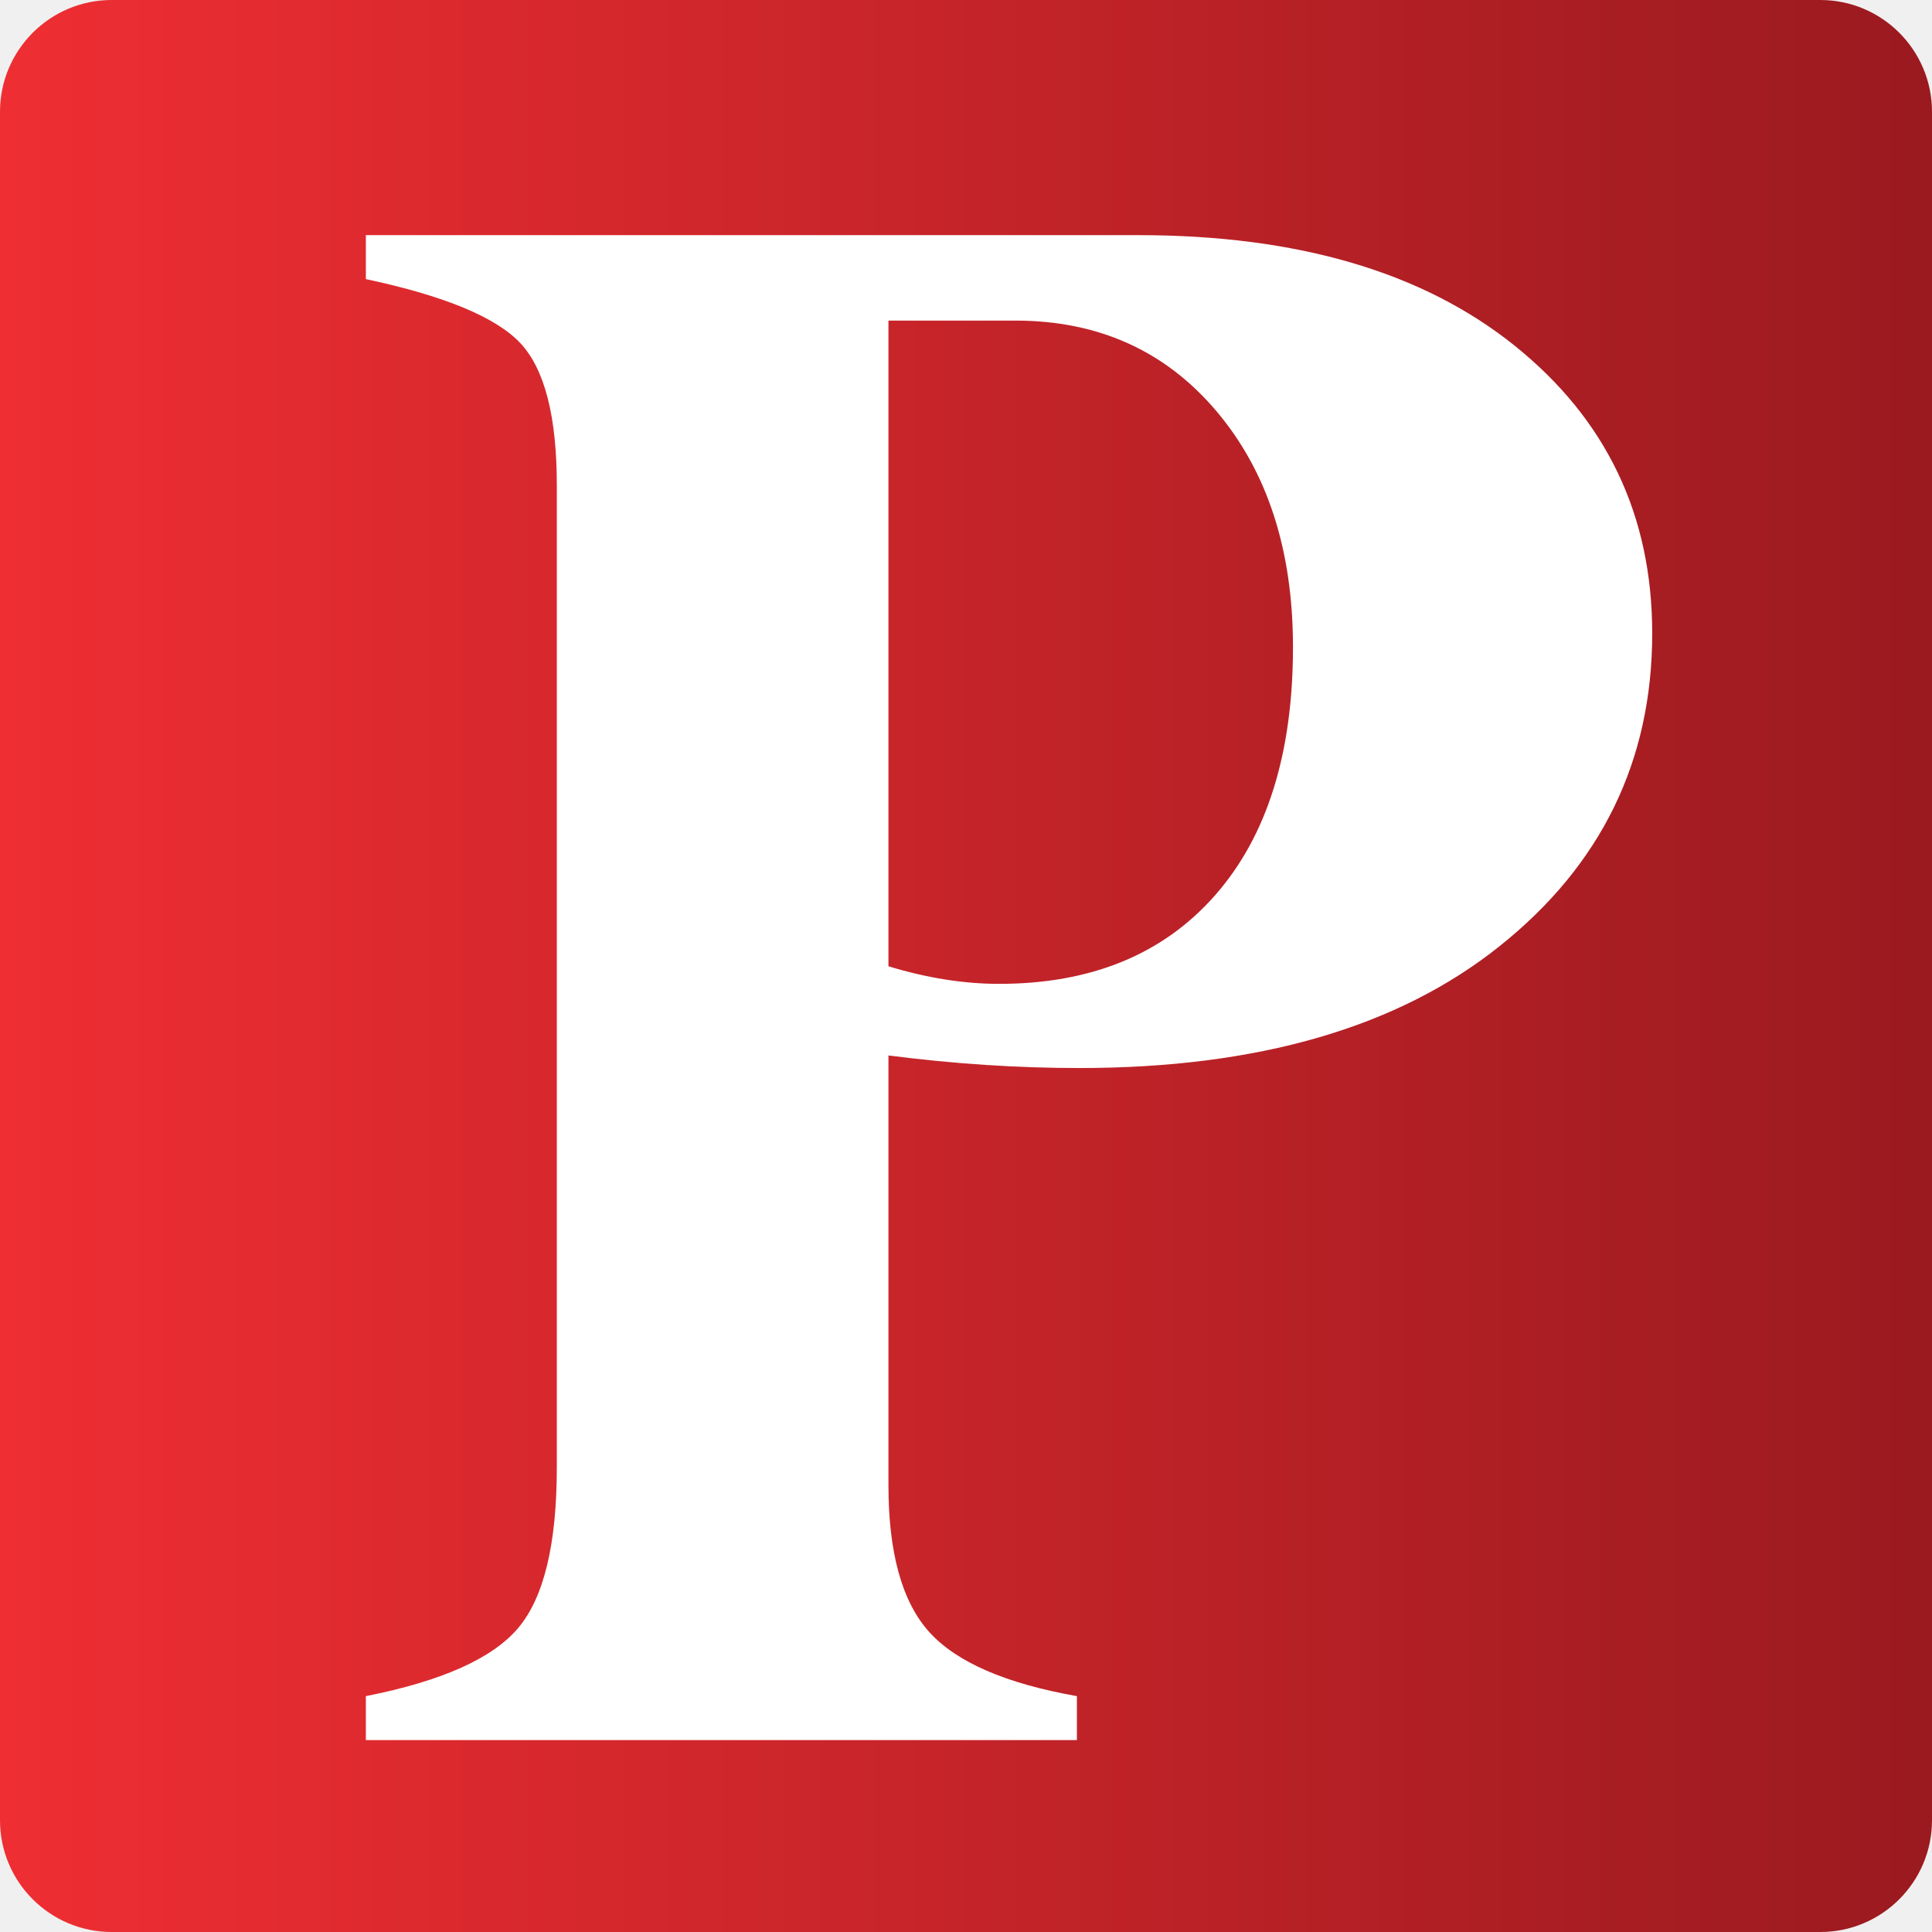
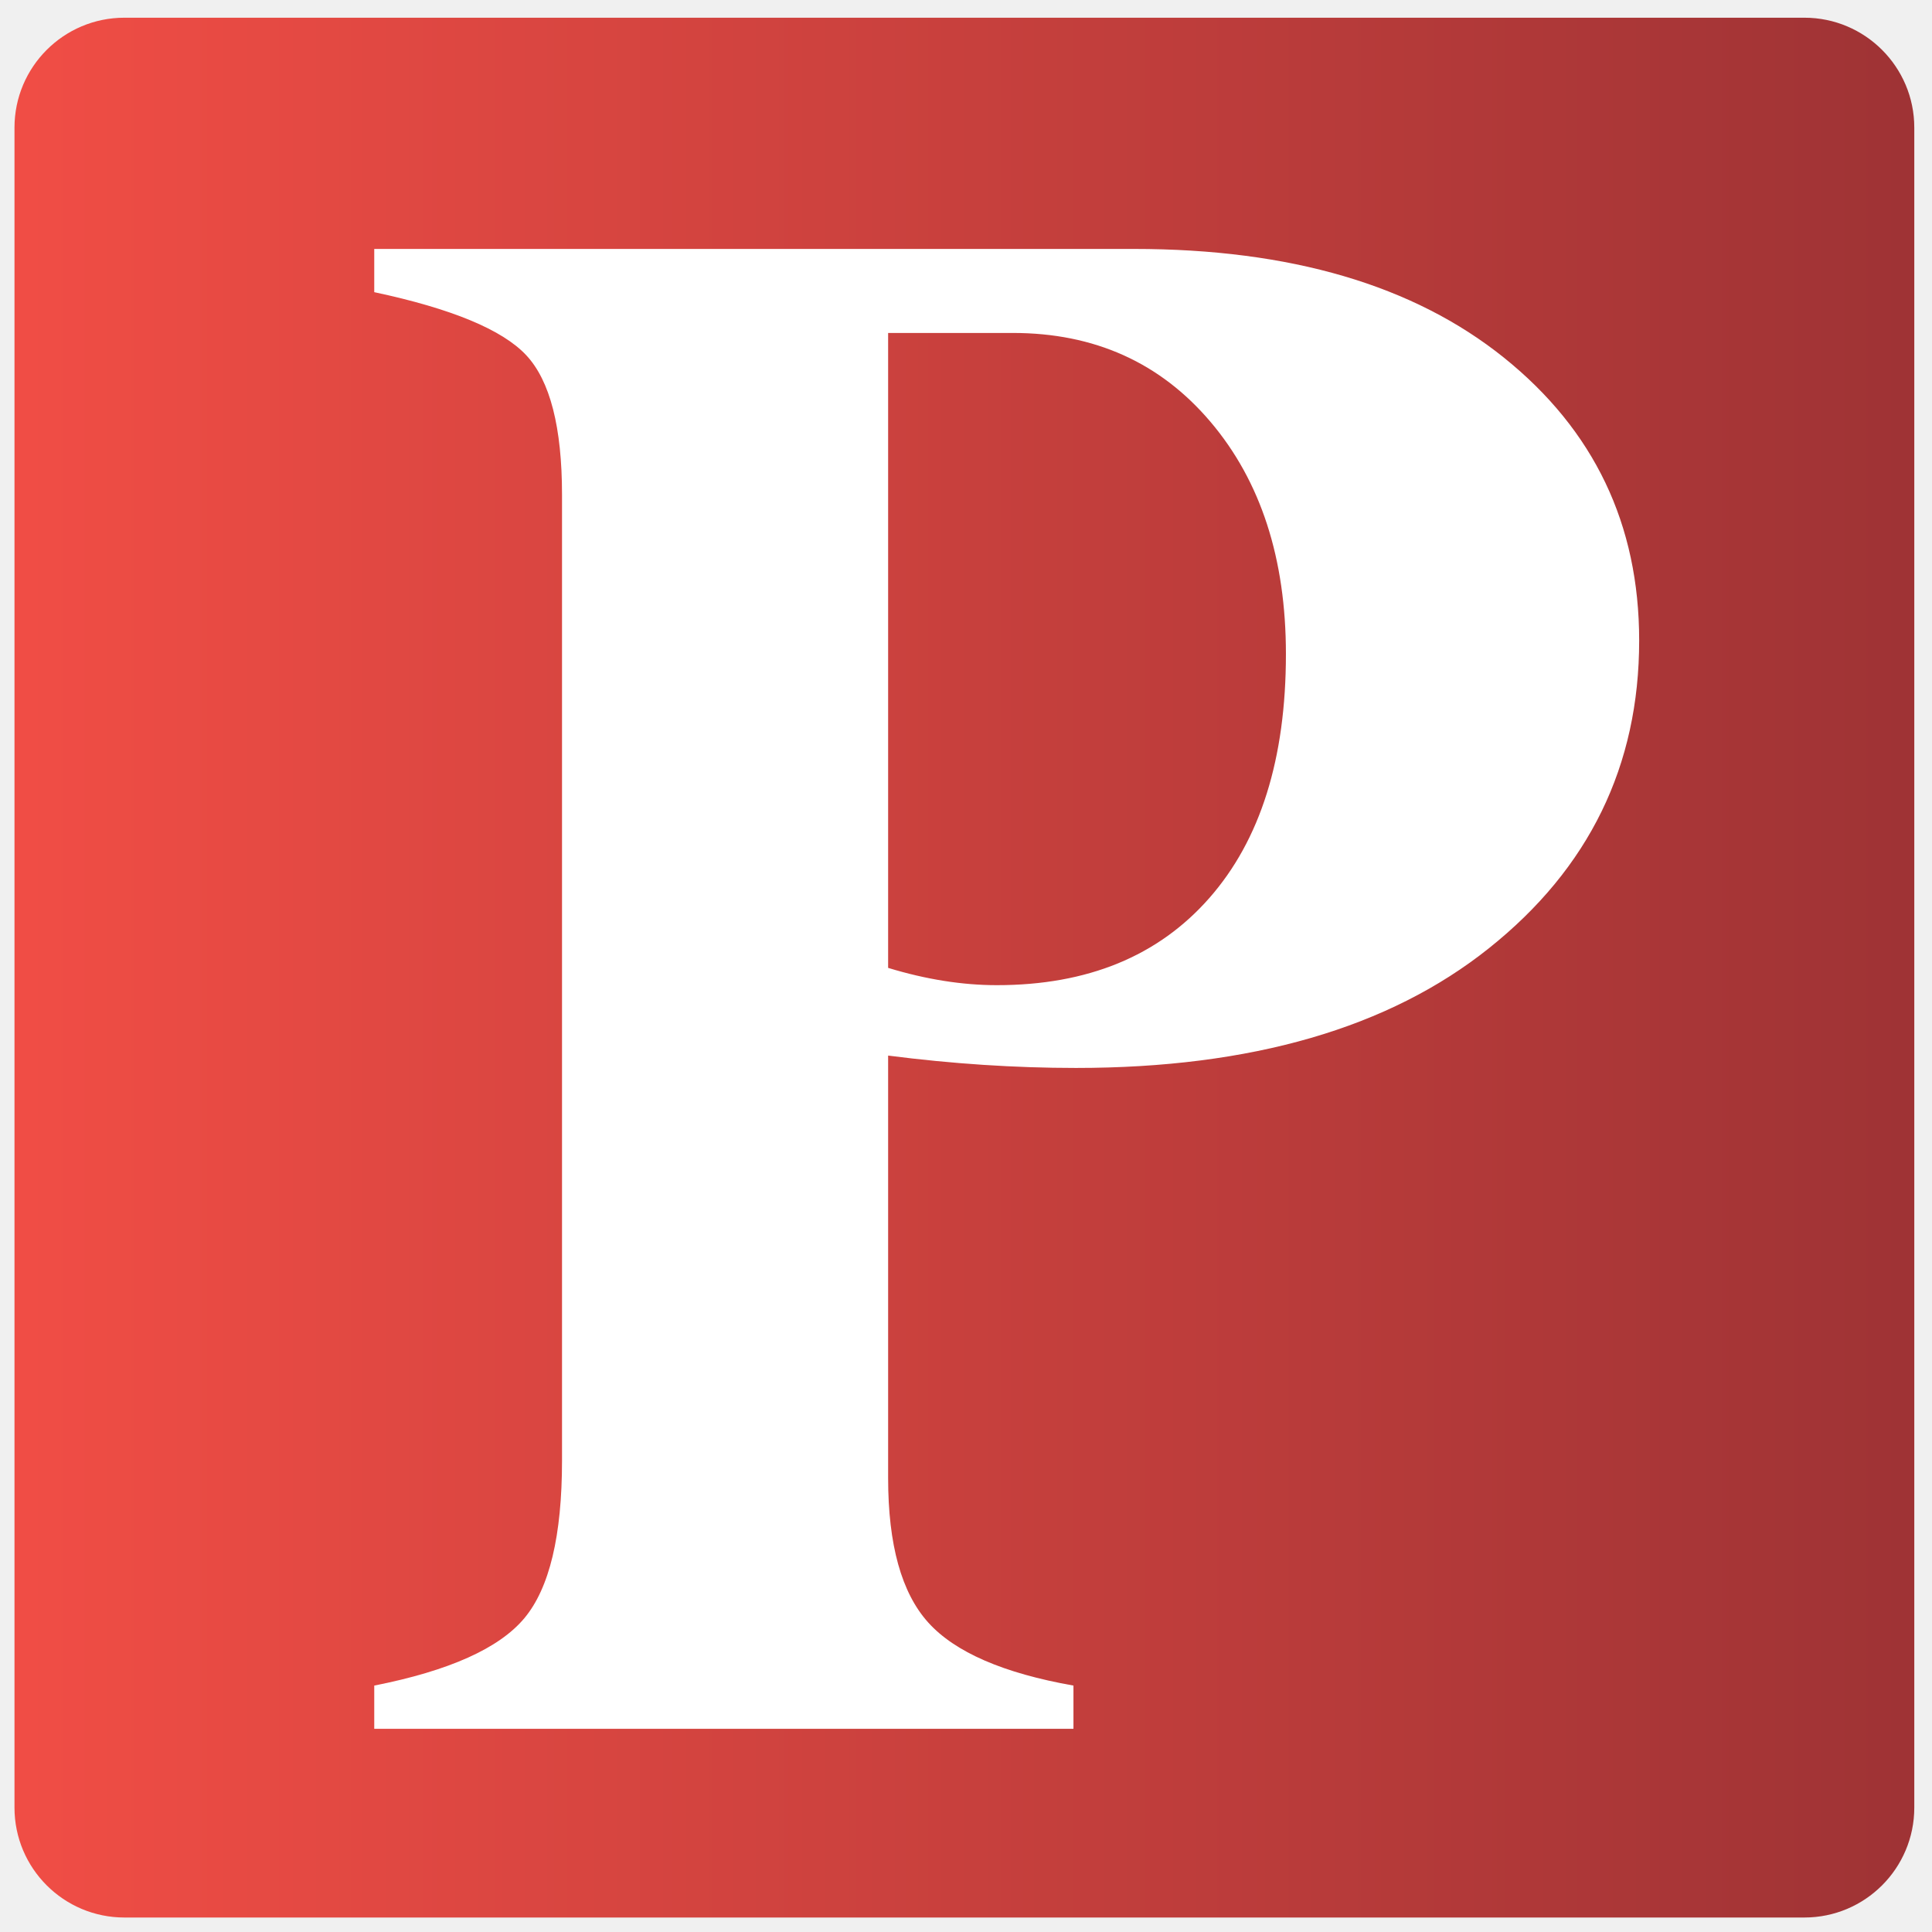
- <svg xmlns="http://www.w3.org/2000/svg" version="1.1" width="30" height="30" id="svg18193">
-   <defs id="defs18195">
-     <clipPath id="clipPath82">
-       <path d="M 64.834,603.71 C 63.269,603.71 62,602.44 62,600.875 l 0,0 0,-43.33 c 0,-1.566 1.269,-2.835 2.834,-2.835 l 0,0 43.332,0 c 1.565,0 2.834,1.269 2.834,2.835 l 0,0 0,43.33 c 0,1.565 -1.269,2.835 -2.834,2.835 l 0,0 -43.332,0 z" id="path84" />
+ <svg xmlns="http://www.w3.org/2000/svg" version="1.1" width="30" height="30" id="svg2" xml:space="preserve">
+   <defs id="defs6">
+     <clipPath id="clipPath16">
+       <path d="M 3.334,49.5 C 1.769,49.5 0.5,48.23 0.5,46.665 l 0,0 0,-43.33 C 0.5,1.769 1.769,0.5 3.334,0.5 l 0,0 43.332,0 c 1.564,0 2.834,1.269 2.834,2.835 l 0,0 0,43.33 c 0,1.565 -1.27,2.835 -2.834,2.835 l 0,0 -43.332,0 z" id="path18" />
    </clipPath>
-     <linearGradient x1="0" y1="0" x2="1" y2="0" id="linearGradient90" gradientUnits="userSpaceOnUse" gradientTransform="matrix(49,0,0,-49,62,579.21)" spreadMethod="pad">
-       <stop id="stop92" style="stop-color:#ef2e33;stop-opacity:1" offset="0" />
-       <stop id="stop94" style="stop-color:#9a1a1f;stop-opacity:1" offset="1" />
+     <linearGradient x1="0" y1="0" x2="1" y2="0" id="linearGradient24" gradientUnits="userSpaceOnUse" gradientTransform="matrix(49,0,0,-49,0.5,25)" spreadMethod="pad">
+       <stop id="stop26" style="stop-color:#f04d45;stop-opacity:1" offset="0" />
+       <stop id="stop28" style="stop-color:#9f3335;stop-opacity:1" offset="1" />
    </linearGradient>
+     <clipPath id="clipPath36">
+       <path d="M 0,50 50,50 50,0 0,0 0,50 z" id="path38" />
+     </clipPath>
  </defs>
-   <g transform="translate(-344.375,-523.5117)" id="layer1">
-     <g transform="matrix(0.6122449,0,0,-0.6122449,306.4158,893.1301)" id="g78">
-       <g clip-path="url(#clipPath82)" id="g80">
-         <g id="g86">
-           <g id="g88">
-             <path d="M 64.834,603.71 C 63.269,603.71 62,602.44 62,600.875 l 0,0 0,-43.33 c 0,-1.566 1.269,-2.835 2.834,-2.835 l 0,0 43.332,0 c 1.565,0 2.834,1.269 2.834,2.835 l 0,0 0,43.33 c 0,1.565 -1.269,2.835 -2.834,2.835 l 0,0 -43.332,0 z" id="path96" style="fill:url(#linearGradient90);stroke:none" />
+   <g transform="matrix(1.25,0,0,-1.25,0,30)" id="g10">
+     <g transform="matrix(0.4816326,0,0,0.4816326,-0.06081633,-0.06081632)" id="g12">
+       <g clip-path="url(#clipPath16)" id="g14">
+         <g id="g20">
+           <g id="g22">
+             <path d="M 3.334,49.5 C 1.769,49.5 0.5,48.23 0.5,46.665 l 0,0 0,-43.33 C 0.5,1.769 1.769,0.5 3.334,0.5 l 0,0 43.332,0 c 1.564,0 2.834,1.269 2.834,2.835 l 0,0 0,43.33 c 0,1.565 -1.27,2.835 -2.834,2.835 l 0,0 -43.332,0 z" id="path30" style="fill:url(#linearGradient24);stroke:none" />
          </g>
        </g>
      </g>
    </g>
-     <g transform="matrix(0.6122449,0,0,-0.6122449,360.1409,528.4898)" id="g3788">
-       <path d="m 0,0 -3.218,0 0,-16.376 c 0.977,-0.298 1.912,-0.446 2.804,-0.446 2.336,0 4.163,0.749 5.48,2.246 1.317,1.498 1.976,3.595 1.976,6.293 0,2.464 -0.649,4.46 -1.944,5.989 C 3.802,-0.765 2.103,0 0,0 m -16.472,2.167 19.595,0 c 4.035,0 7.216,-0.936 9.542,-2.804 2.326,-1.869 3.488,-4.301 3.488,-7.296 0,-3.229 -1.29,-5.874 -3.871,-7.933 -2.58,-2.061 -6.133,-3.091 -10.657,-3.091 -1.572,0 -3.186,0.106 -4.843,0.319 l 0,-10.896 c 0,-1.721 0.345,-2.963 1.036,-3.728 0.69,-0.764 1.938,-1.306 3.744,-1.625 l 0,-1.115 -18.034,0 0,1.115 c 1.933,0.382 3.223,0.961 3.871,1.737 0.648,0.775 0.972,2.129 0.972,4.062 l 0,24.914 c 0,1.742 -0.308,2.943 -0.924,3.601 -0.616,0.658 -1.922,1.2 -3.919,1.625 l 0,1.115 z" id="path3790" style="fill:#ffffff;fill-opacity:1;fill-rule:nonzero;stroke:none" />
+     <g transform="matrix(0.4816326,0,0,0.4816326,-0.06081633,-0.06081632)" id="g32">
+       <g clip-path="url(#clipPath36)" id="g34">
+         <g transform="translate(26.251,41.3691)" id="g40">
+           <path d="m 0,0 -3.218,0 0,-16.376 c 0.977,-0.298 1.912,-0.446 2.804,-0.446 2.337,0 4.163,0.749 5.479,2.246 1.318,1.498 1.977,3.595 1.977,6.293 0,2.464 -0.648,4.46 -1.944,5.989 C 3.802,-0.765 2.103,0 0,0 m -16.472,2.167 19.594,0 c 4.035,0 7.217,-0.936 9.543,-2.804 2.326,-1.869 3.488,-4.301 3.488,-7.296 0,-3.229 -1.29,-5.874 -3.871,-7.933 -2.58,-2.061 -6.133,-3.091 -10.657,-3.091 -1.571,0 -3.186,0.106 -4.843,0.319 l 0,-10.896 c 0,-1.721 0.345,-2.963 1.036,-3.728 0.69,-0.764 1.938,-1.306 3.744,-1.625 l 0,-1.115 -18.034,0 0,1.115 c 1.933,0.382 3.223,0.961 3.871,1.737 0.648,0.775 0.972,2.129 0.972,4.062 l 0,24.914 c 0,1.742 -0.308,2.943 -0.924,3.601 -0.616,0.658 -1.922,1.2 -3.919,1.625 l 0,1.115 z" id="path42" style="fill:#ffffff;fill-opacity:1;fill-rule:nonzero;stroke:none" />
+         </g>
+       </g>
    </g>
  </g>
</svg>
